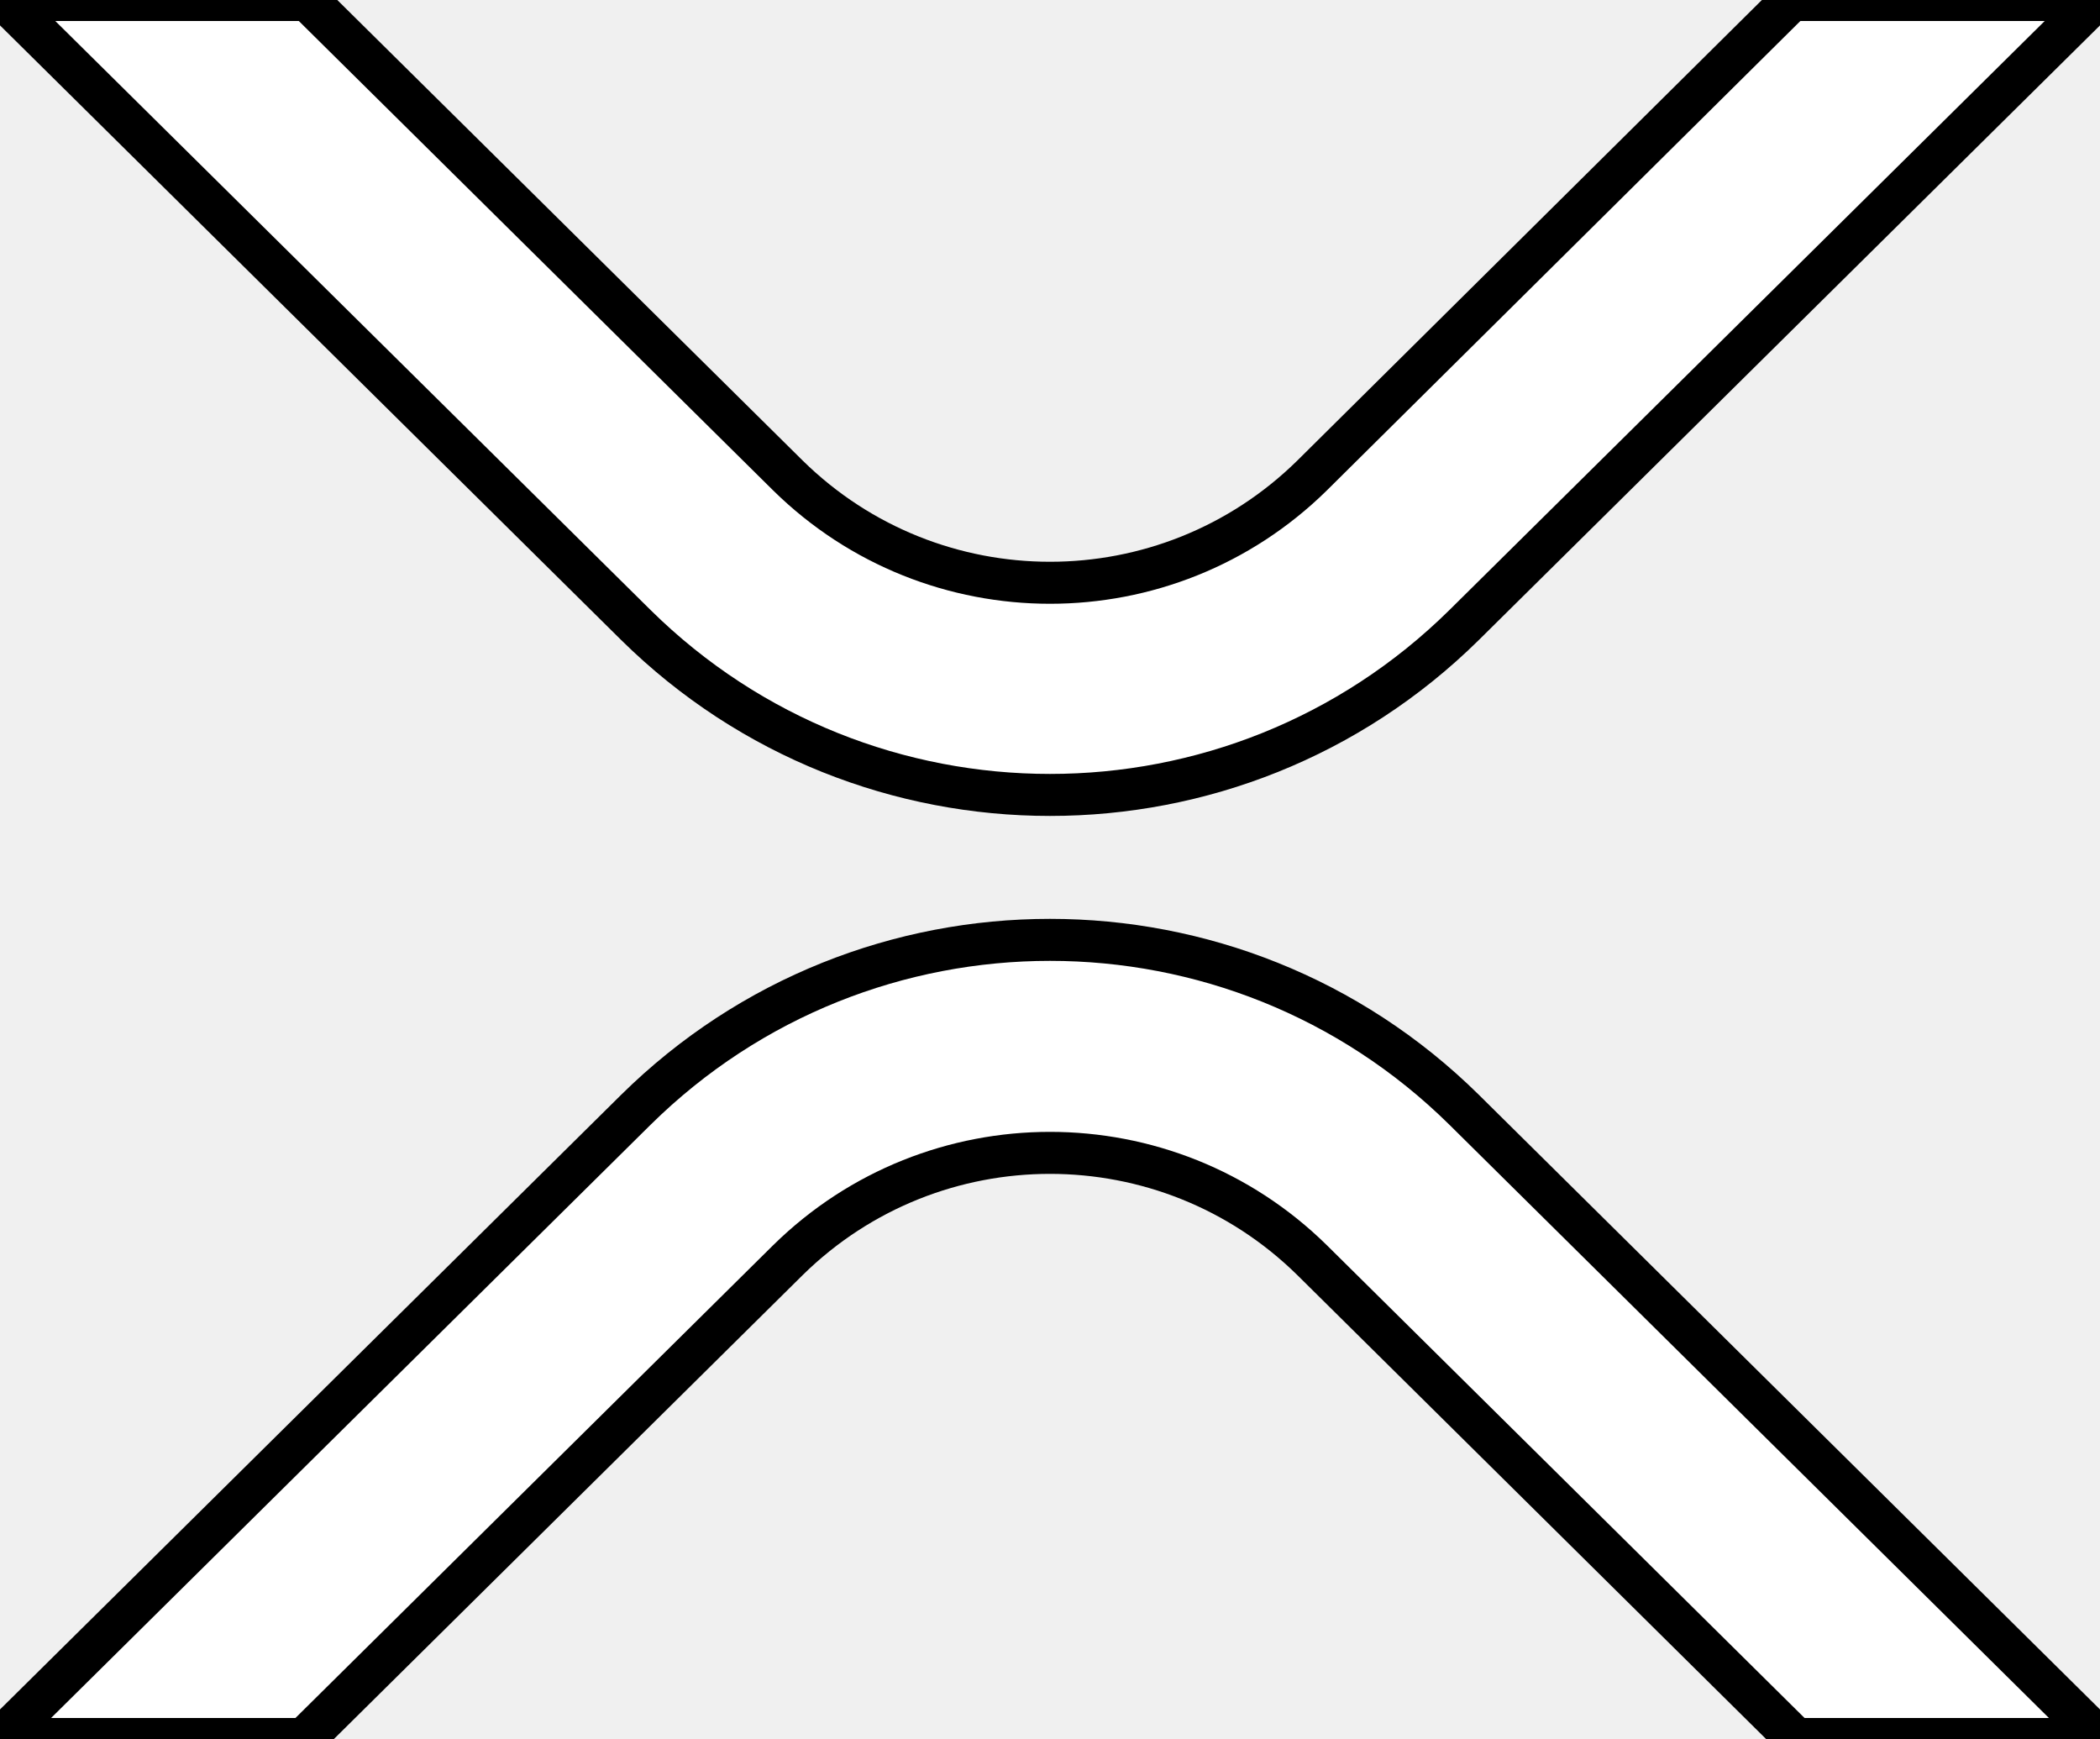
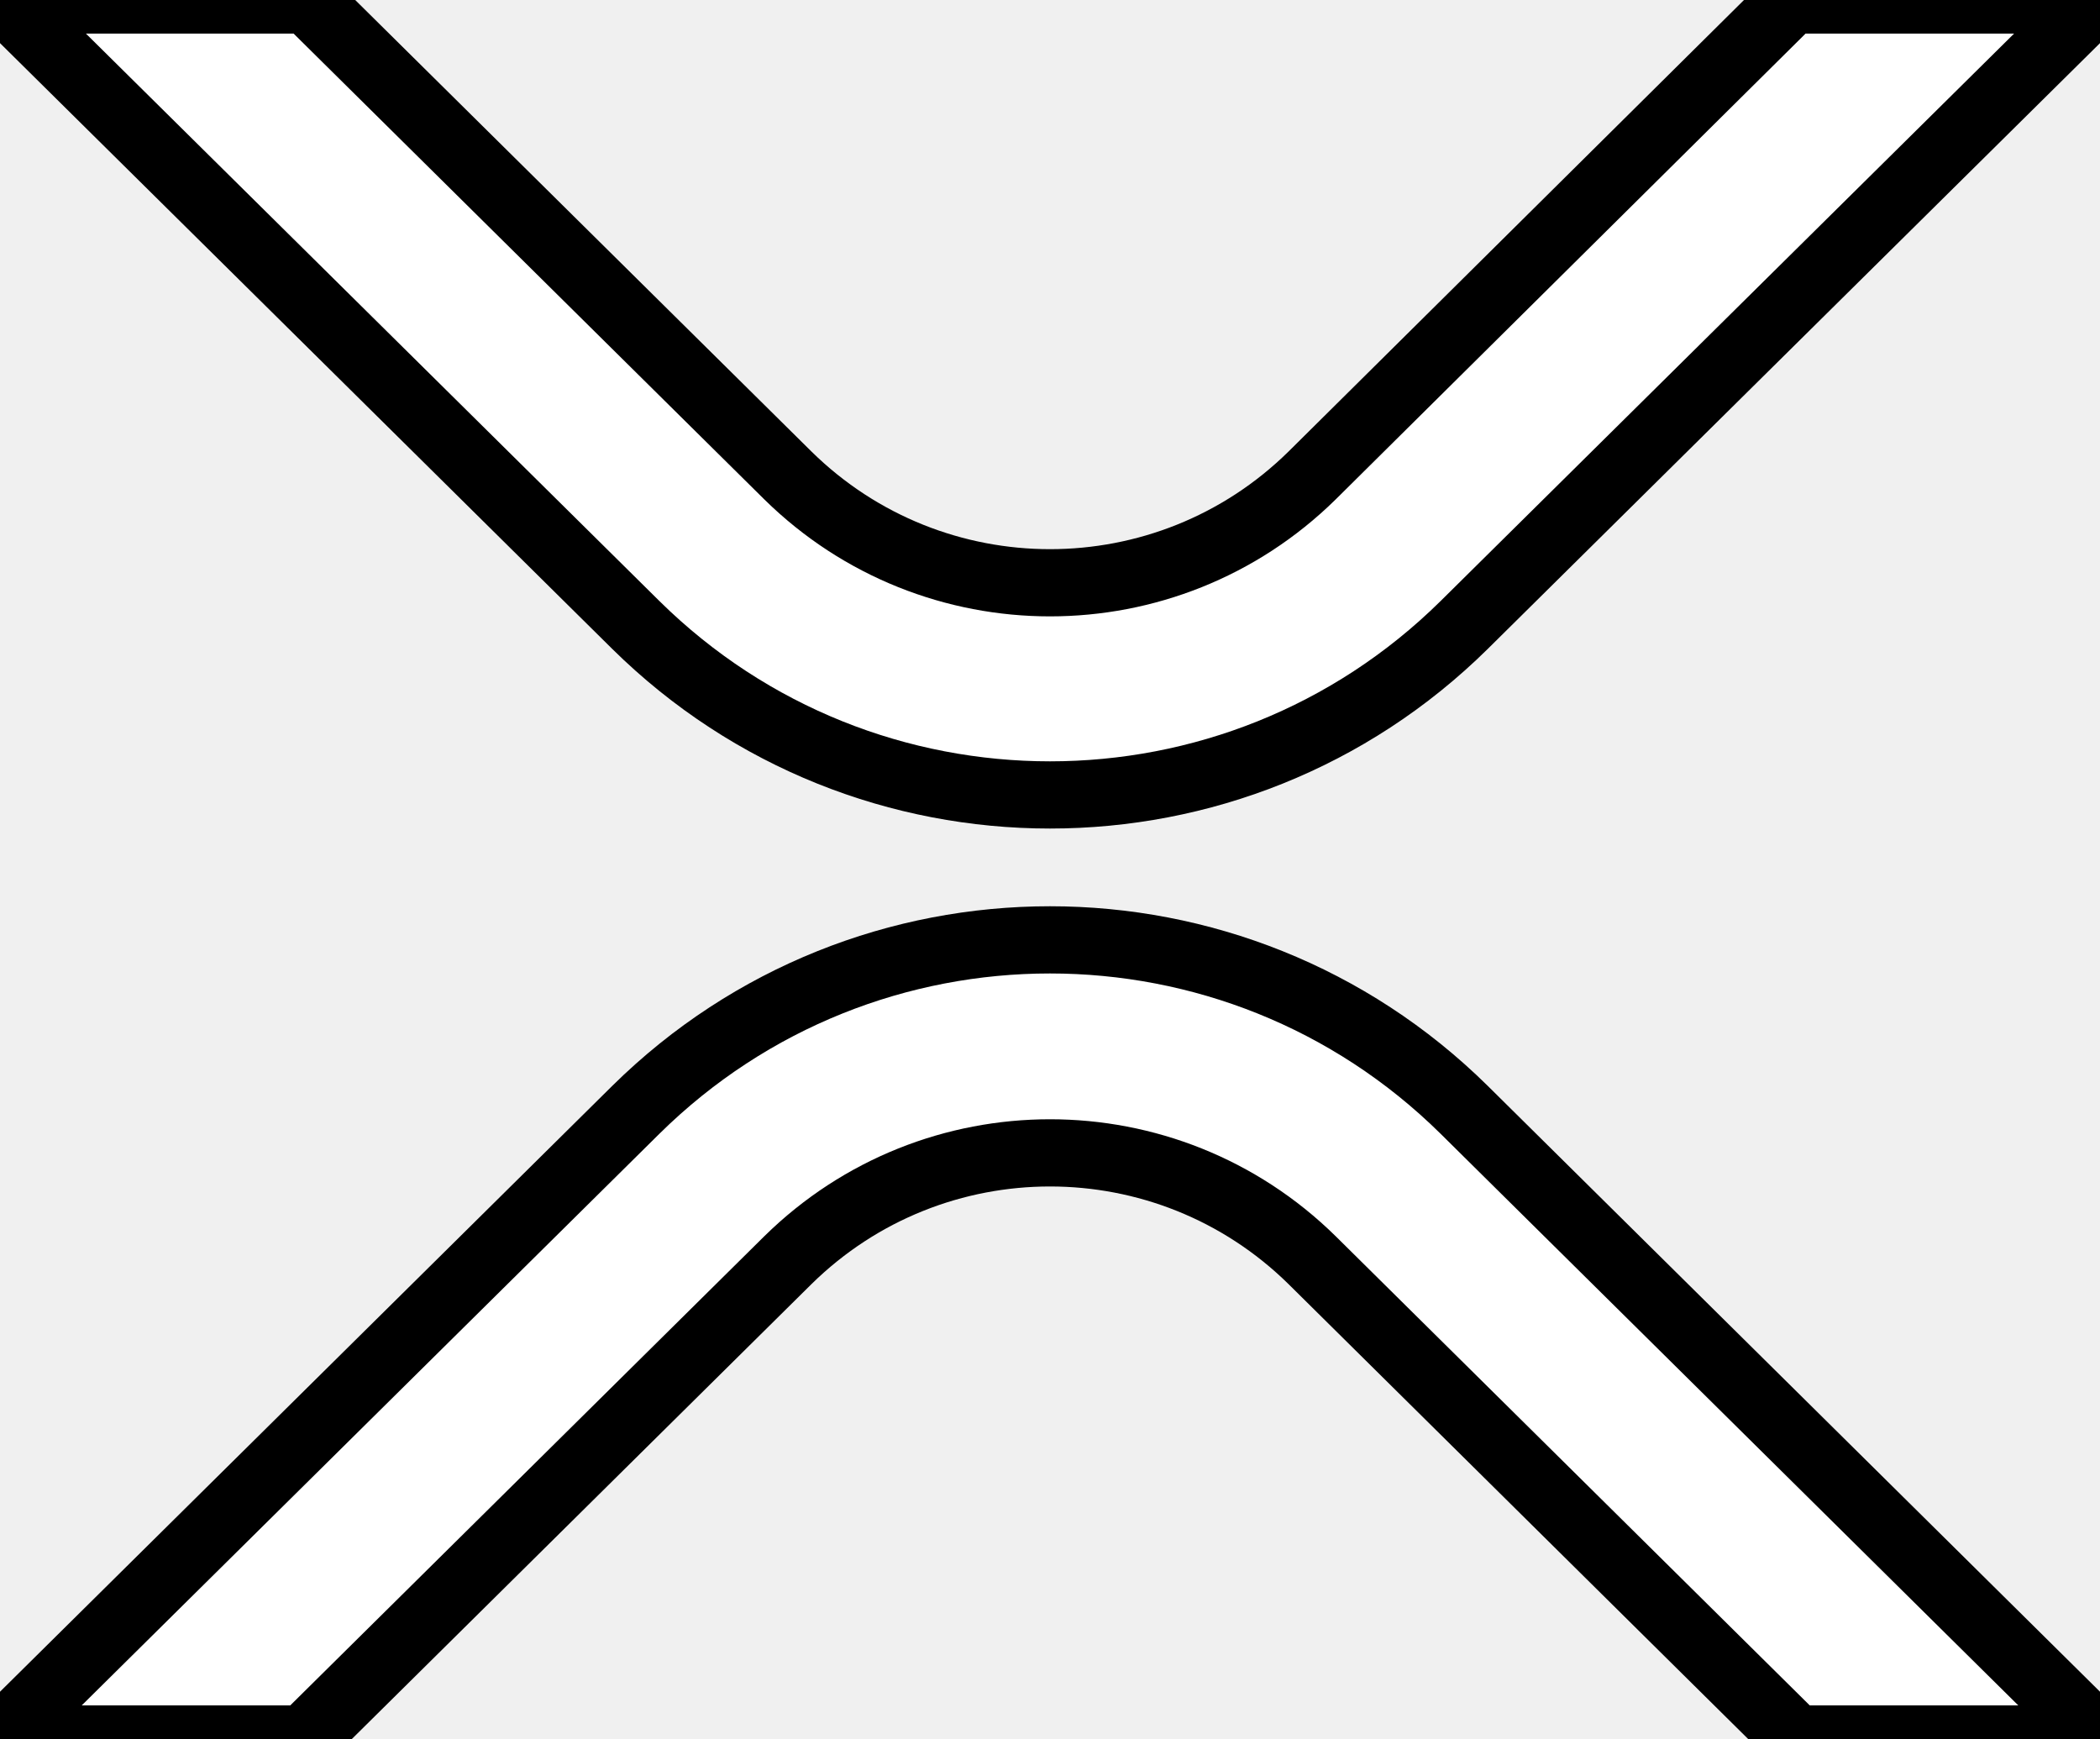
<svg xmlns="http://www.w3.org/2000/svg" viewBox="0 0 2500 2070" version="1.1" id="svg94">
  <defs id="defs98" />
-   <path fill="#fff" d="M2133 0h362l-752 744a702 702 0 0 1-986 0L5 0h361l572 566a445 445 0 0 0 624 0zM362 2070H0l757-749a702 702 0 0 1 986 0l757 749h-362l-576-570a445 445 0 0 0-624 0z" id="path92" style="stroke:#000000;stroke-opacity:1;stroke-width:50;stroke-dasharray:none" />
+   <path fill="#fff" d="M2133 0h362l-752 744a702 702 0 0 1-986 0L5 0h361l572 566a445 445 0 0 0 624 0zM362 2070H0l757-749a702 702 0 0 1 986 0l757 749h-362l-576-570a445 445 0 0 0-624 0z" id="path92" style="stroke:#000000;stroke-opacity:1;stroke-width:80;stroke-dasharray:none" />
</svg>
